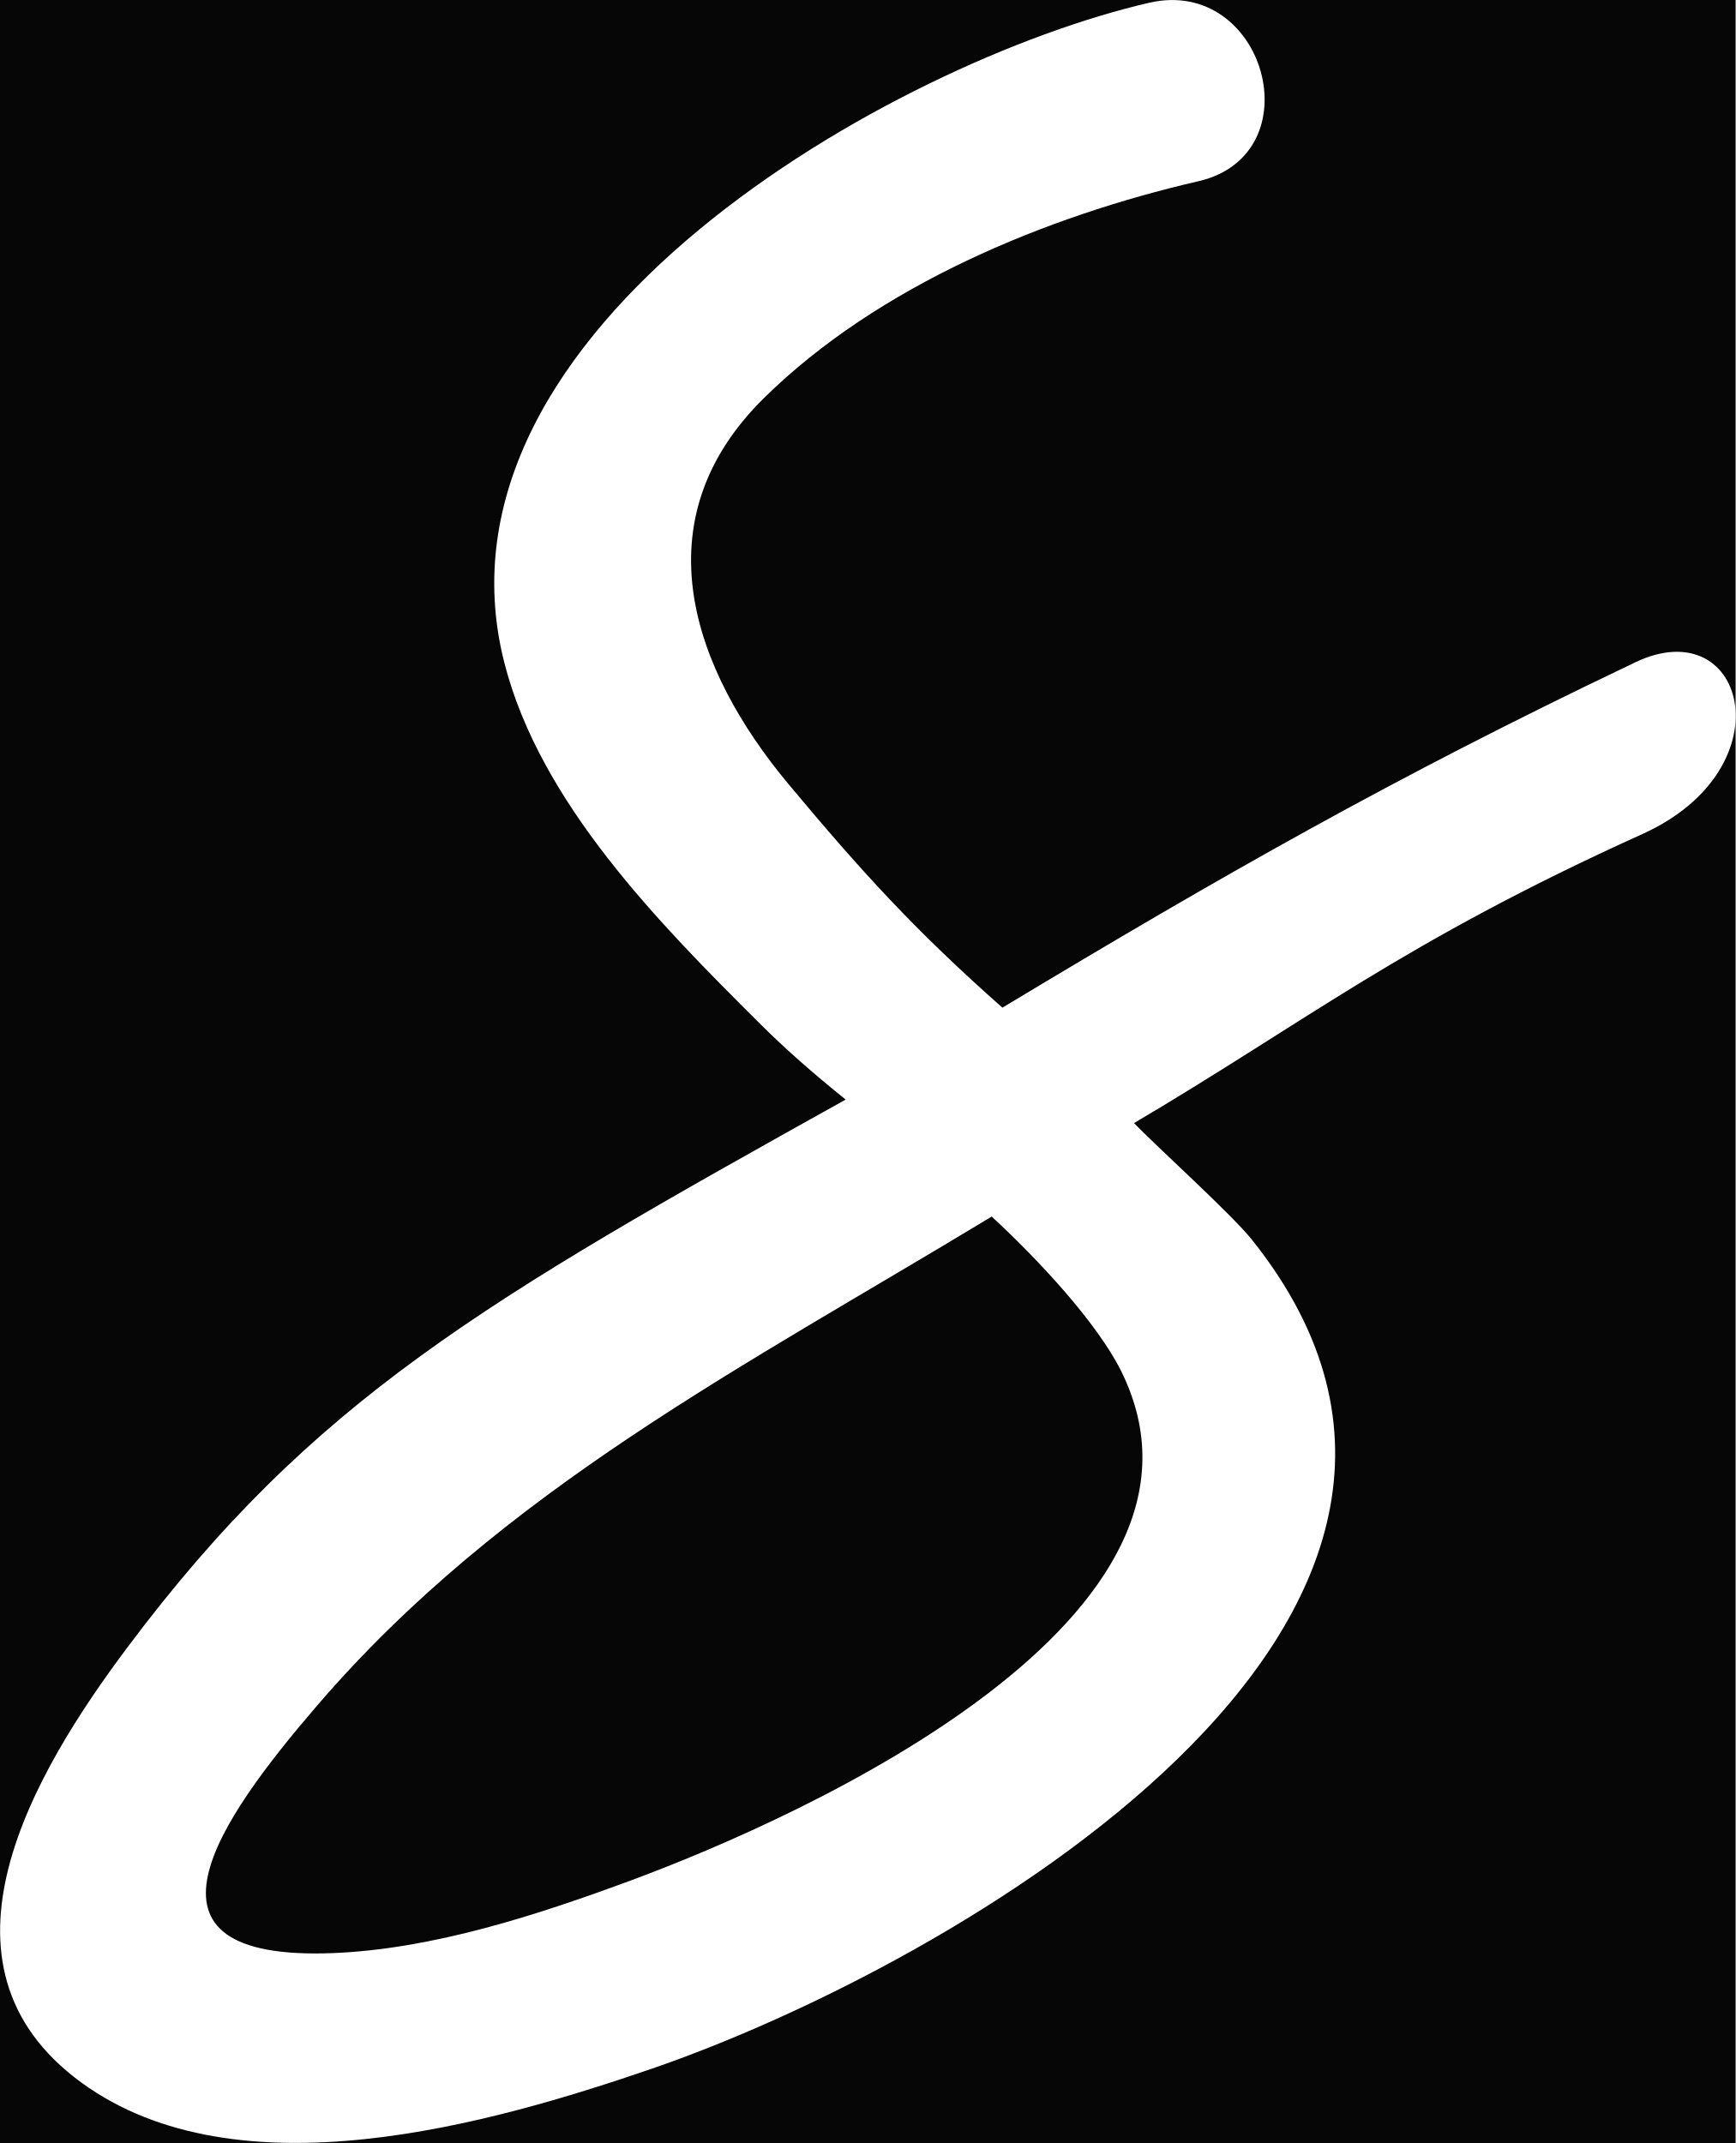
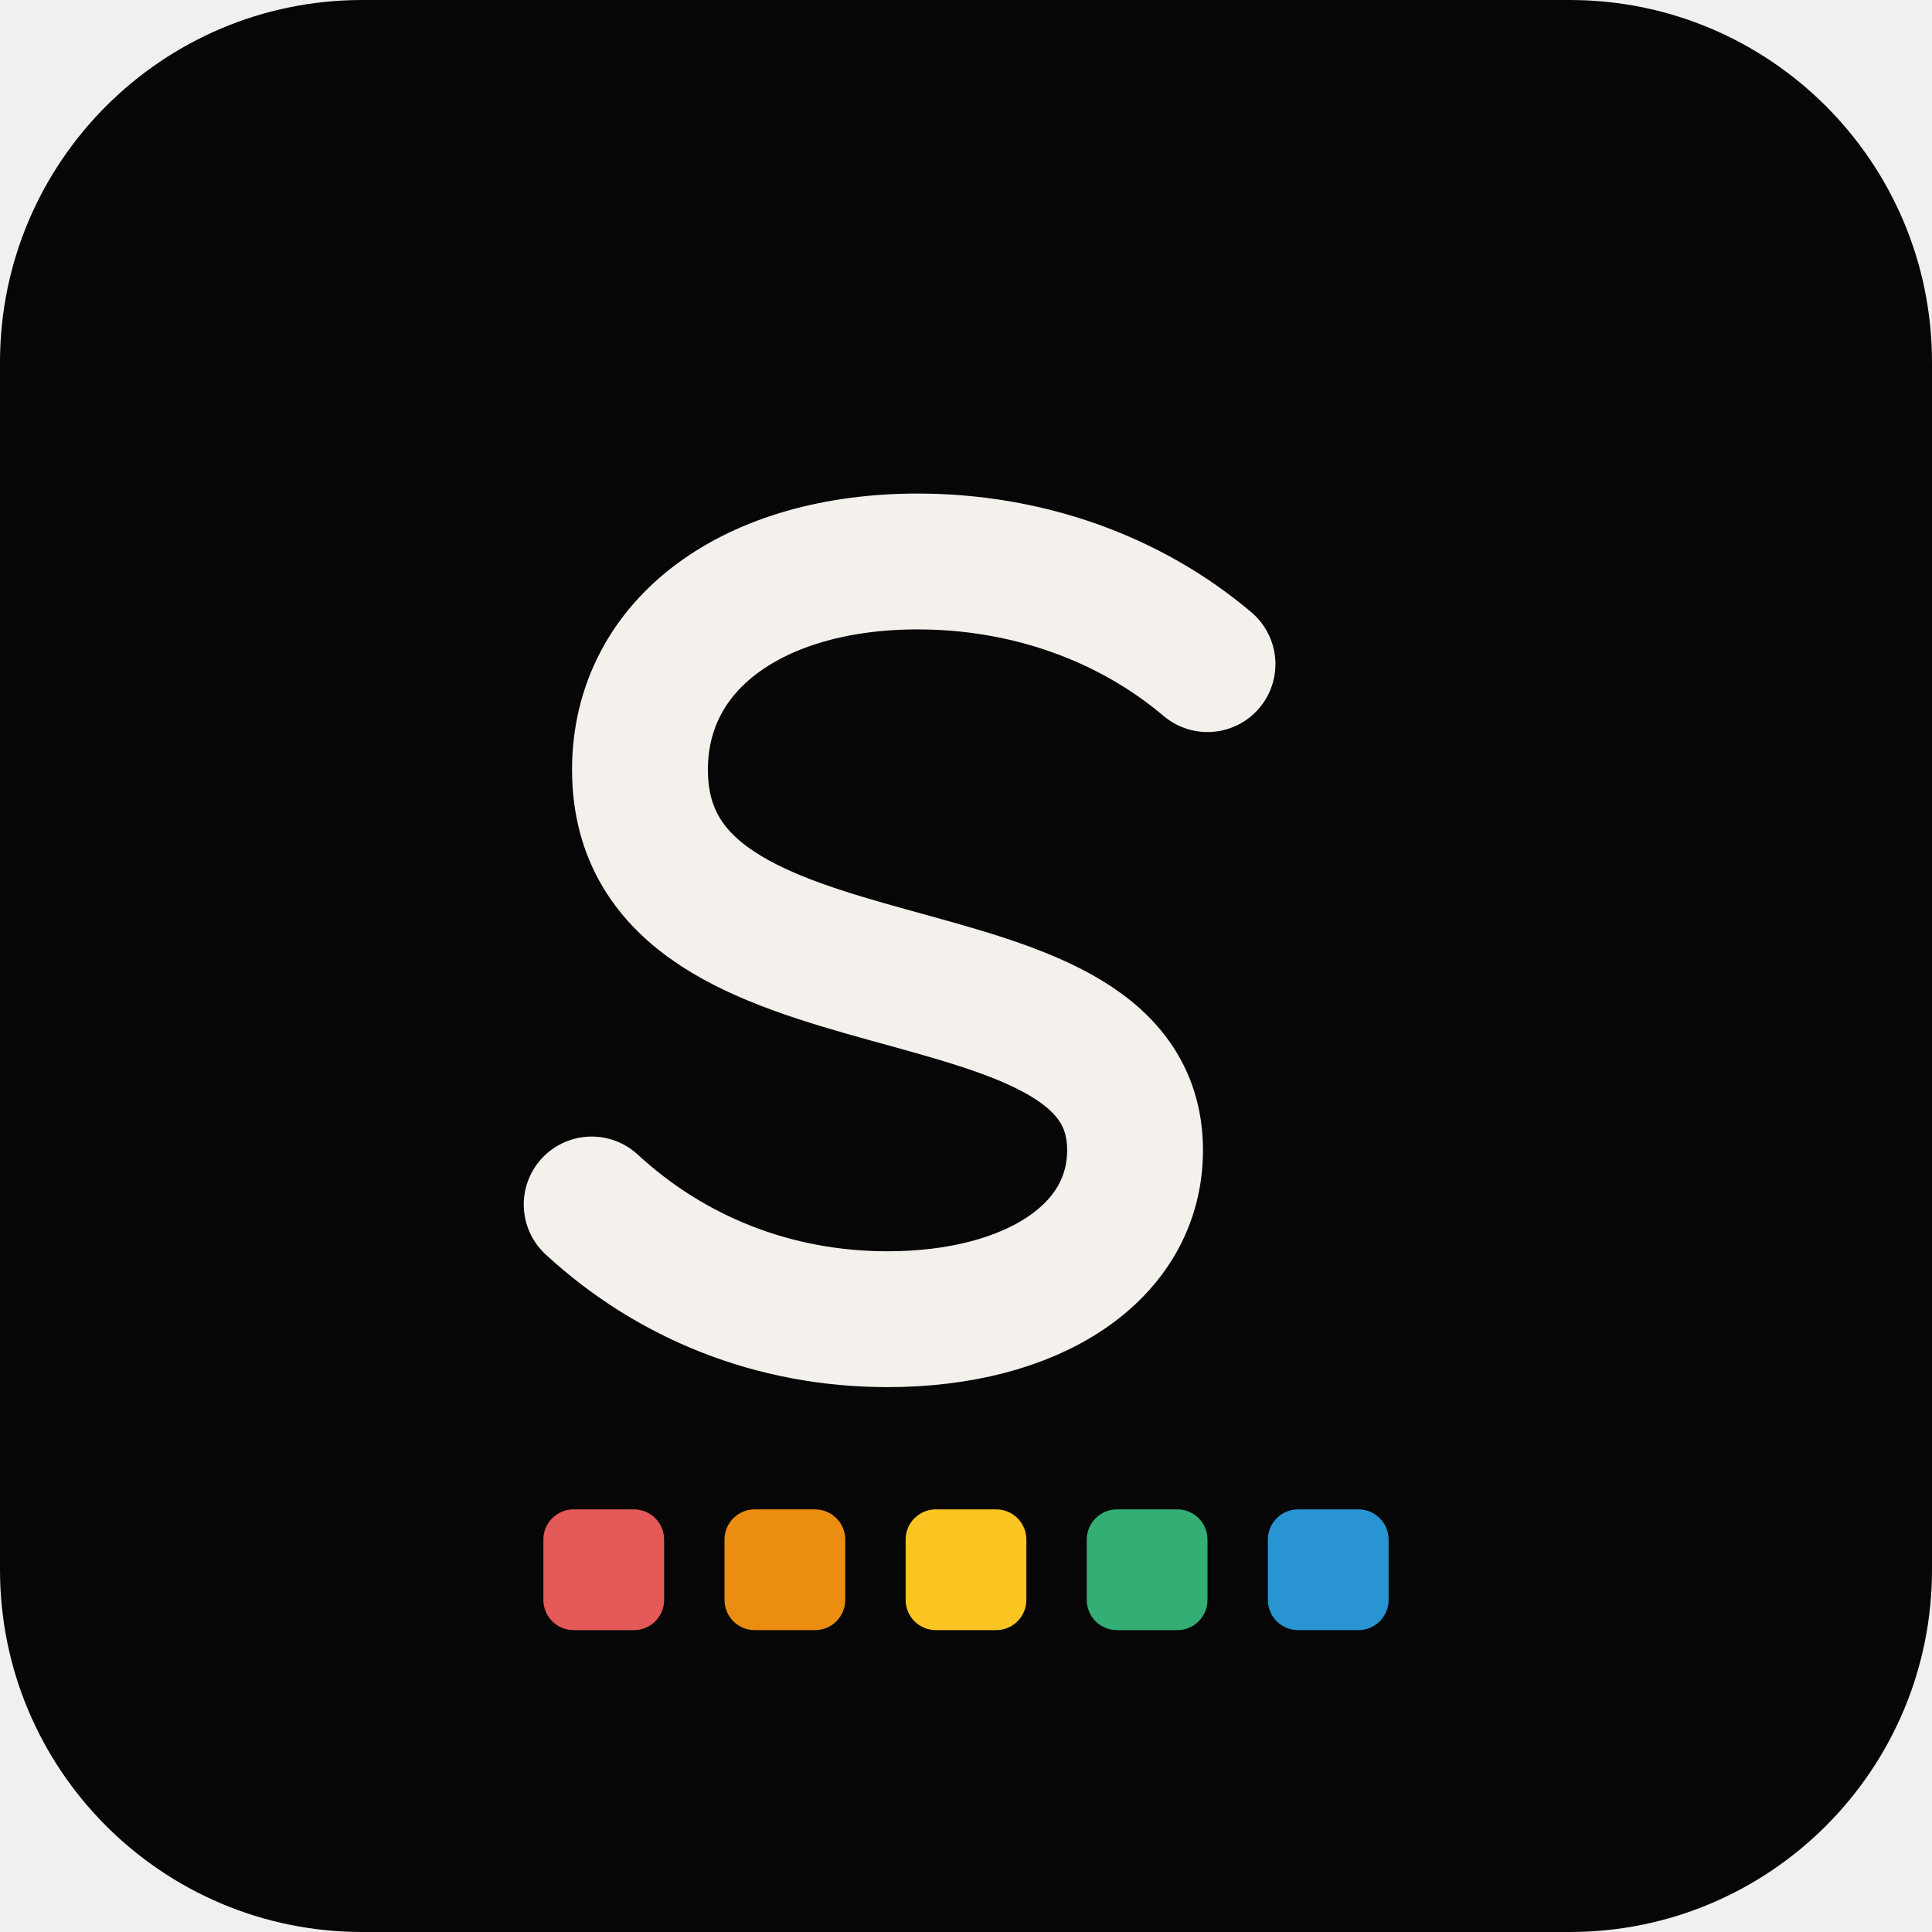
- <svg xmlns="http://www.w3.org/2000/svg" viewBox="0 0 100.44 124.03">
-   <rect width="100.44" height="124.03" fill="#060606" />
-   <path fill="#fff" d="M94.31,38.49c-13.63,6.5-23.64,12.21-36.3,19.83-5.02-4.44-8.1-7.81-12.38-12.94-5.53-6.63-8.65-15.24-1.4-22.36,6.6-6.49,16.28-10.49,25.12-12.53,6.72-1.55,3.87-11.88-2.85-10.33-14.74,3.41-42.22,18.85-37.32,38.17,2.07,8.16,9.01,15.15,14.77,20.89,1.5,1.49,3.04,2.85,4.99,4.42-20.95,11.67-30.83,17.36-41.57,31.71-5.43,7.25-12.02,18.36-2.65,25.19,9.04,6.58,23.65,2.4,33-.81,17.23-5.92,52.35-25.92,34.73-47.98-1.2-1.5-5.49-5.36-6.82-6.75,10.01-5.91,15.54-10.45,29.42-16.73,8.56-3.87,5.89-13.28-.73-9.78ZM36.44,108.86c-5.39,1.99-11.4,3.95-17.19,4.18-12.32.48-6.63-7.66-.92-14.3,10.75-12.53,24.76-19.66,39.06-28.33,2.71,2.5,6.09,6.14,7.48,8.92h0c7.1,14.22-18.08,25.71-28.43,29.53Z" />
+ <svg xmlns="http://www.w3.org/2000/svg" viewBox="0 0 64 64">
+   <rect width="64" height="64" rx="12" fill="#060606" />
+   <path d="M40 22c-2.6-2.2-6-3.4-9.6-3.4-5.4 0-9.2 2.7-9.2 6.9 0 8.7 16.4 5.2 16.4 12.6 0 3.4-3.4 5.6-8.2 5.6-3.8 0-7.2-1.4-9.8-3.8" fill="none" stroke="#f4f1ec" stroke-width="4.5" stroke-linecap="round" />
+   <rect x="18" y="50" width="4" height="4" rx="1" fill="rgb(228,90,88)" />
+   <rect x="24" y="50" width="4" height="4" rx="1" fill="rgb(234,141,17)" />
+   <rect x="30" y="50" width="4" height="4" rx="1" fill="rgb(250,196,33)" />
+   <rect x="36" y="50" width="4" height="4" rx="1" fill="rgb(51,174,116)" />
+   <rect x="42" y="50" width="4" height="4" rx="1" fill="rgb(40,148,209)" />
</svg>
